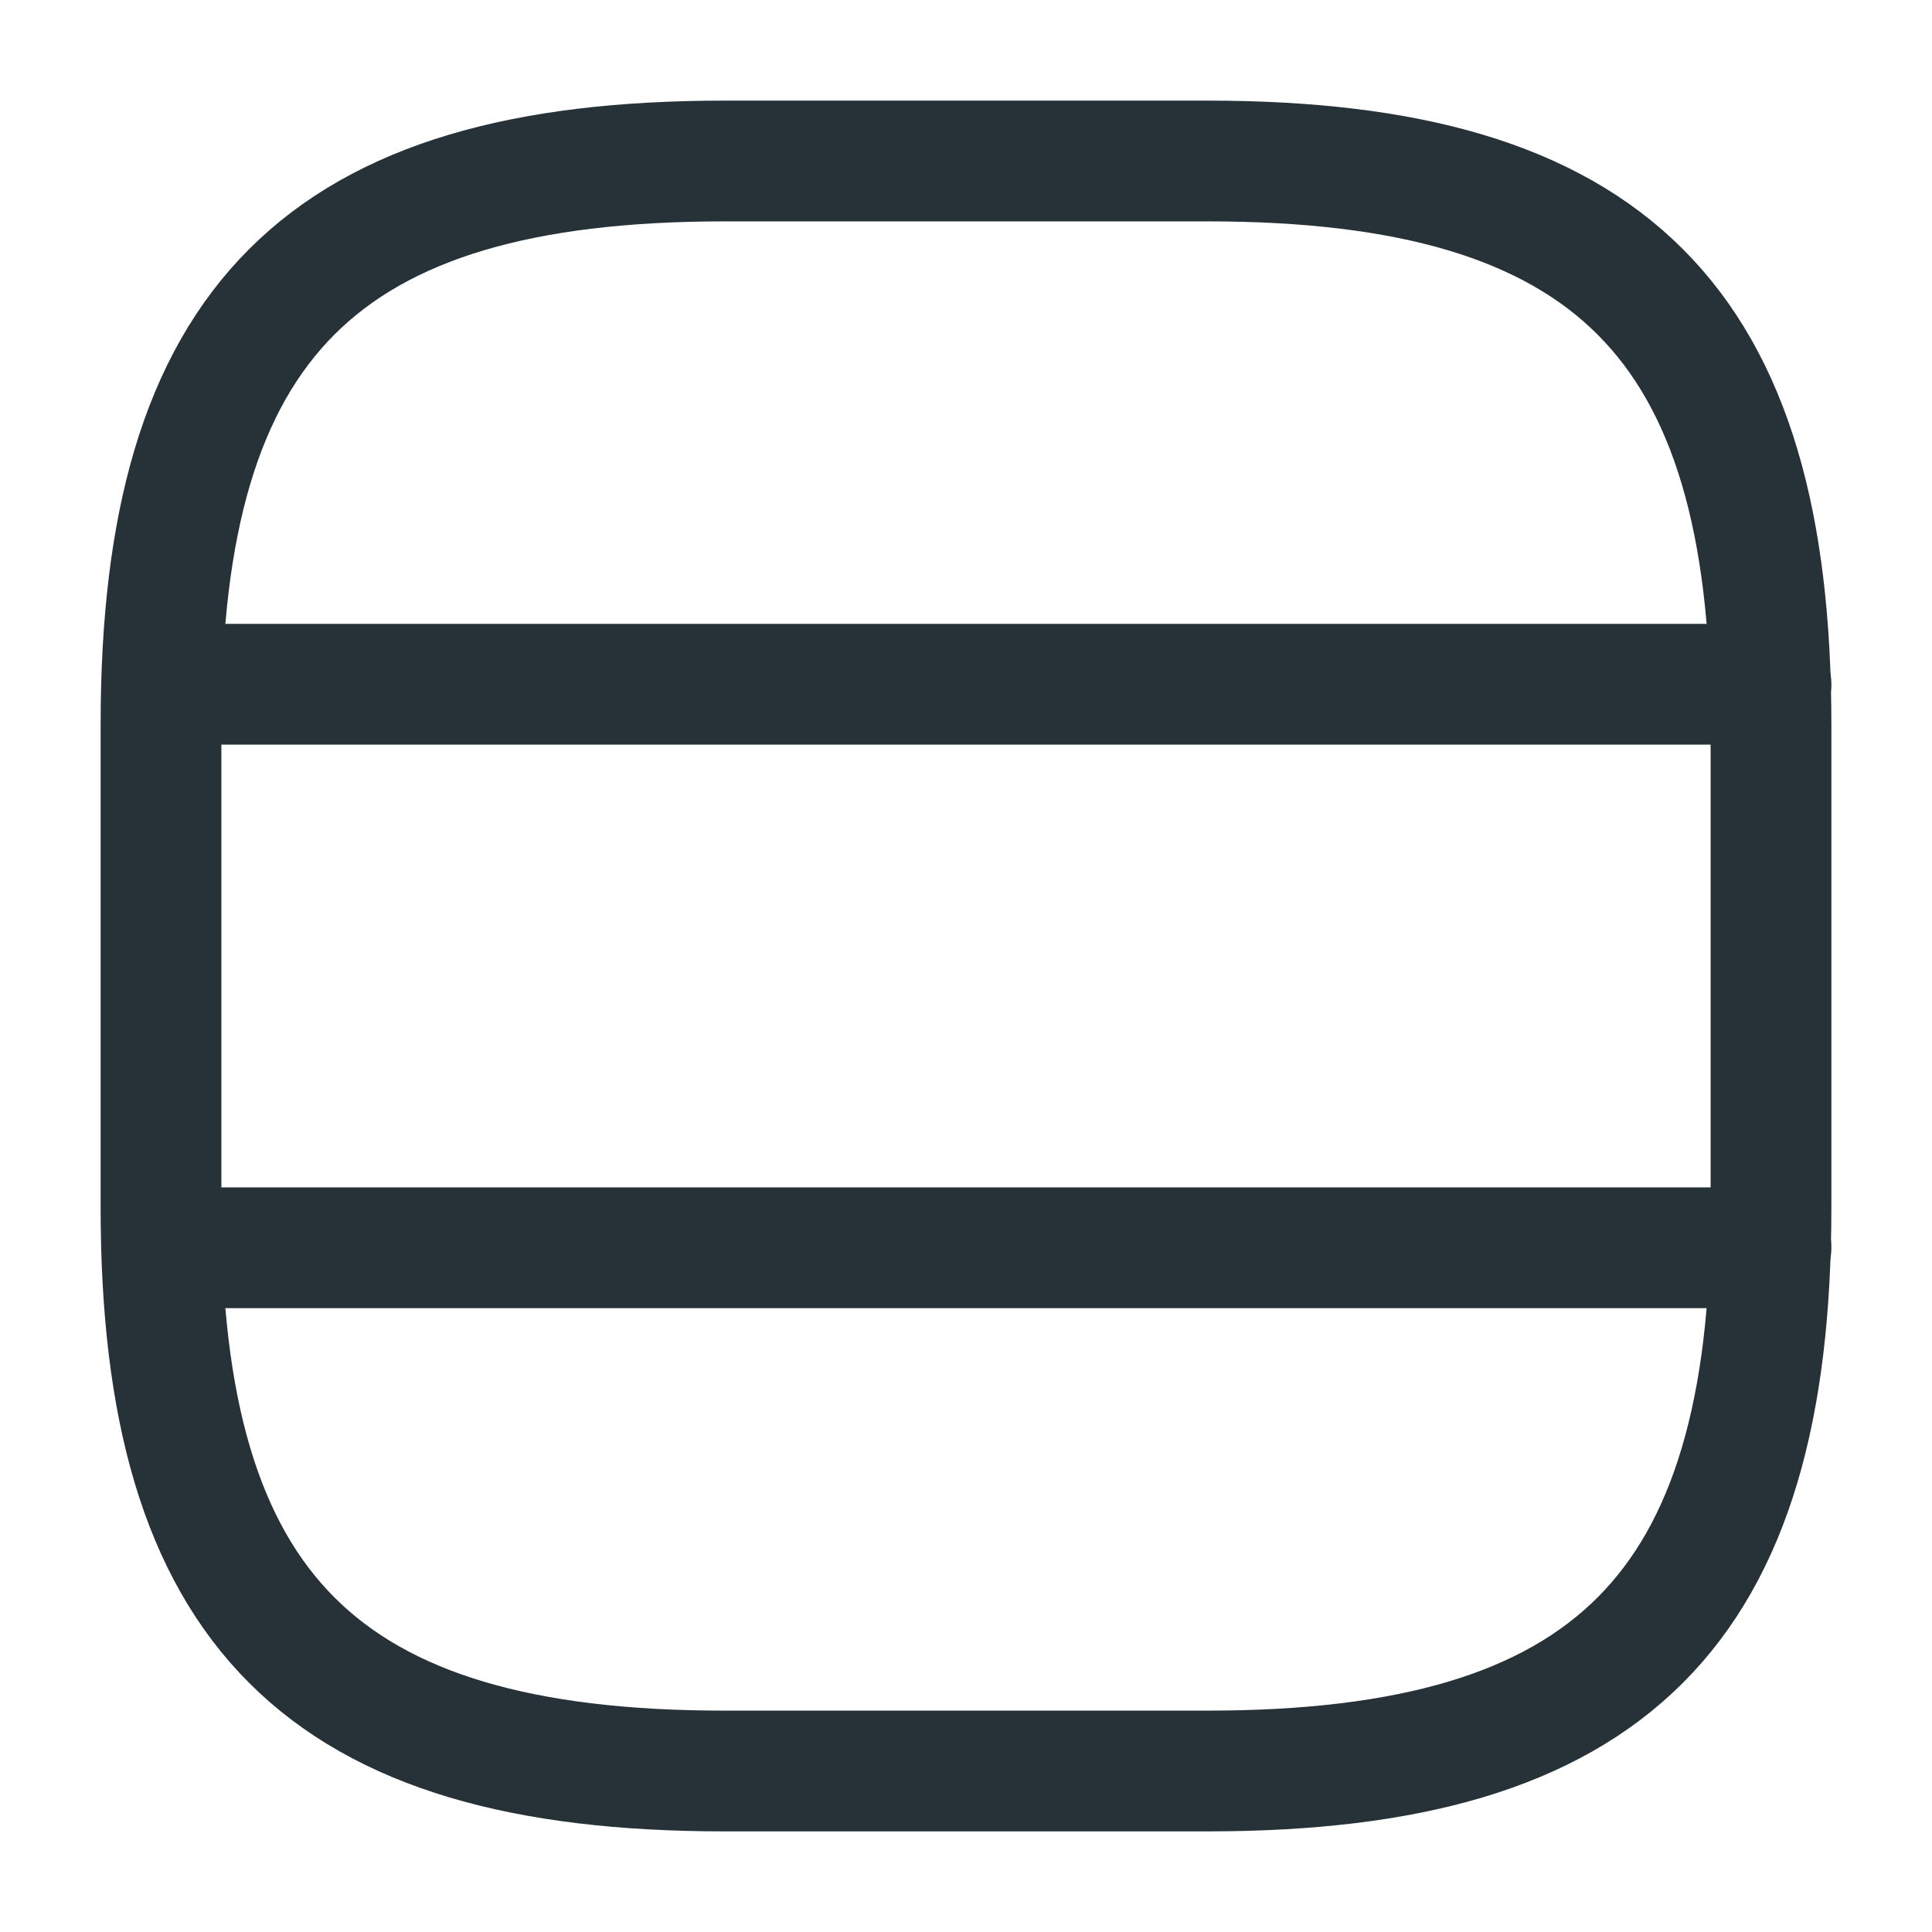
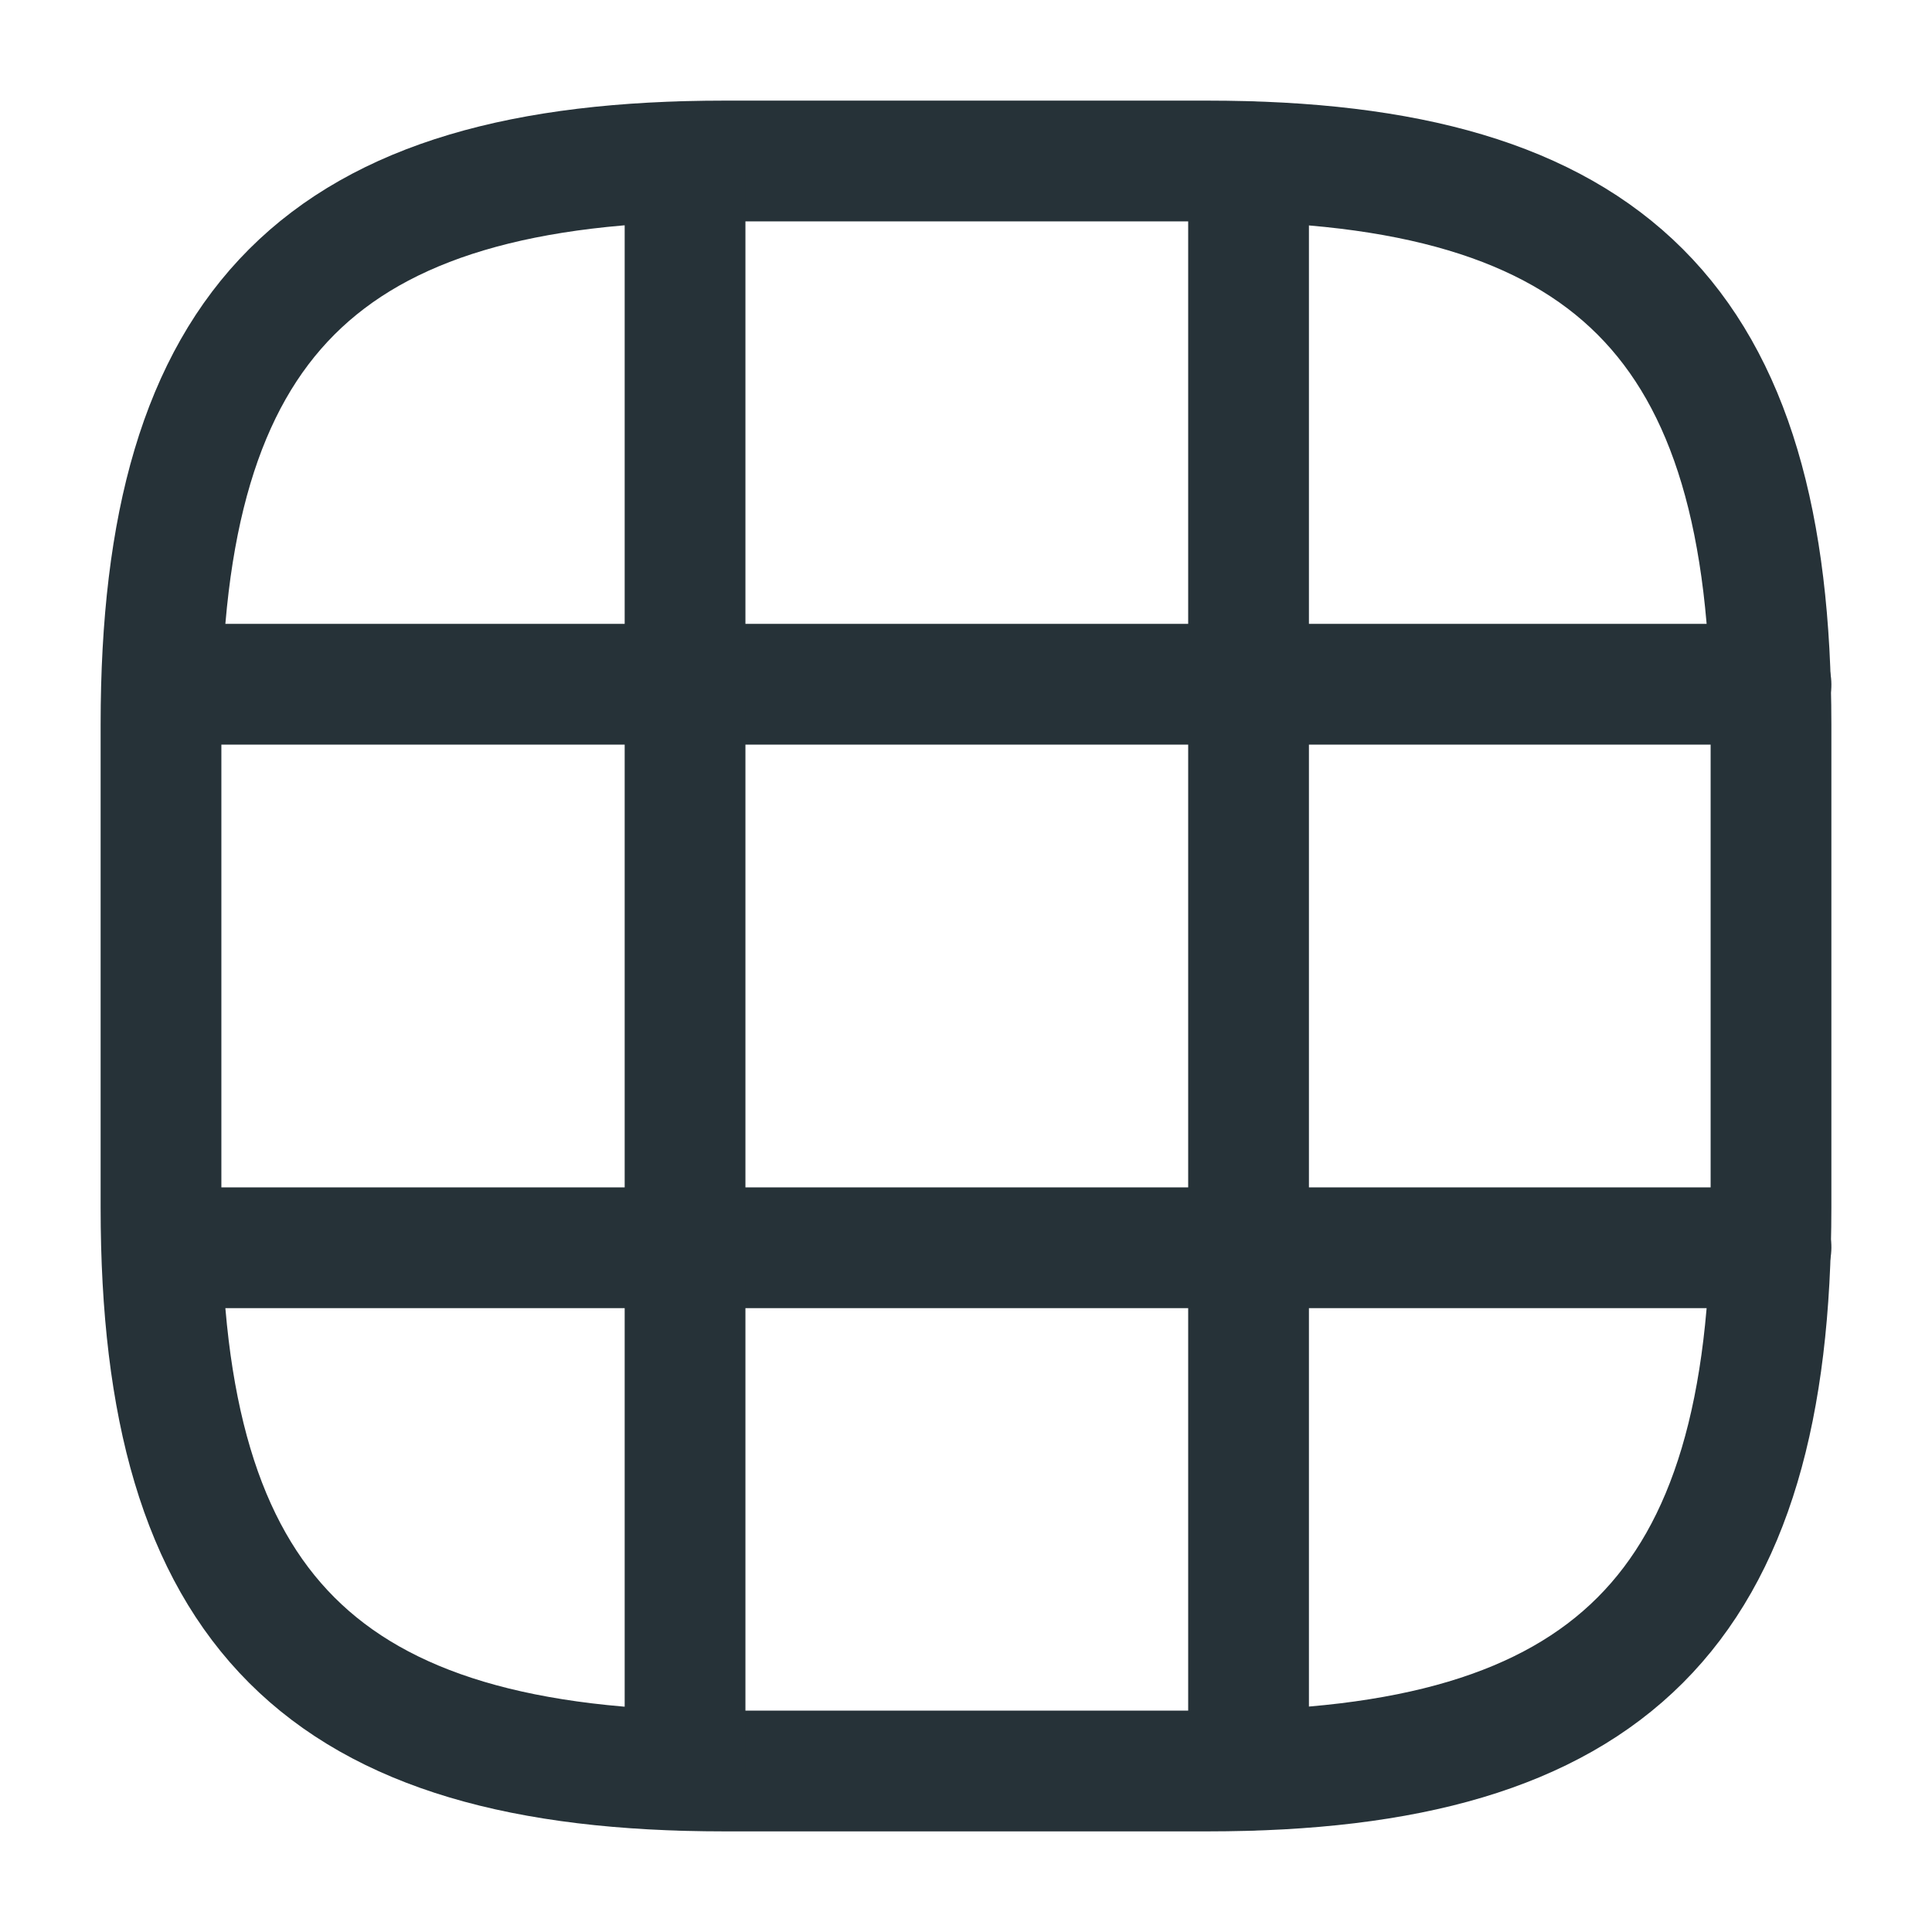
<svg xmlns="http://www.w3.org/2000/svg" width="24" height="24" viewBox="0 0 24 24" fill="none">
  <path d="M9 22H15C20 22 22 20 22 15V9C22 4 20 2 15 2H9C4 2 2 4 2 9V15C2 20 4 22 9 22Z" stroke="#263238" stroke-width="1.5" stroke-linecap="round" stroke-linejoin="round" />
  <path d="M2.03 8.5H22" stroke="#263238" stroke-width="1.5" stroke-linecap="round" stroke-linejoin="round" />
  <path d="M2.03 15.5H22" stroke="#263238" stroke-width="1.5" stroke-linecap="round" stroke-linejoin="round" />
+   <path d="M8.51 21.99V2.01" stroke="#263238" stroke-width="1.5" stroke-linecap="round" stroke-linejoin="round" />
+   <path d="M15.51 21.99V2.01" stroke="#263238" stroke-width="1.5" stroke-linecap="round" stroke-linejoin="round" />
</svg>
